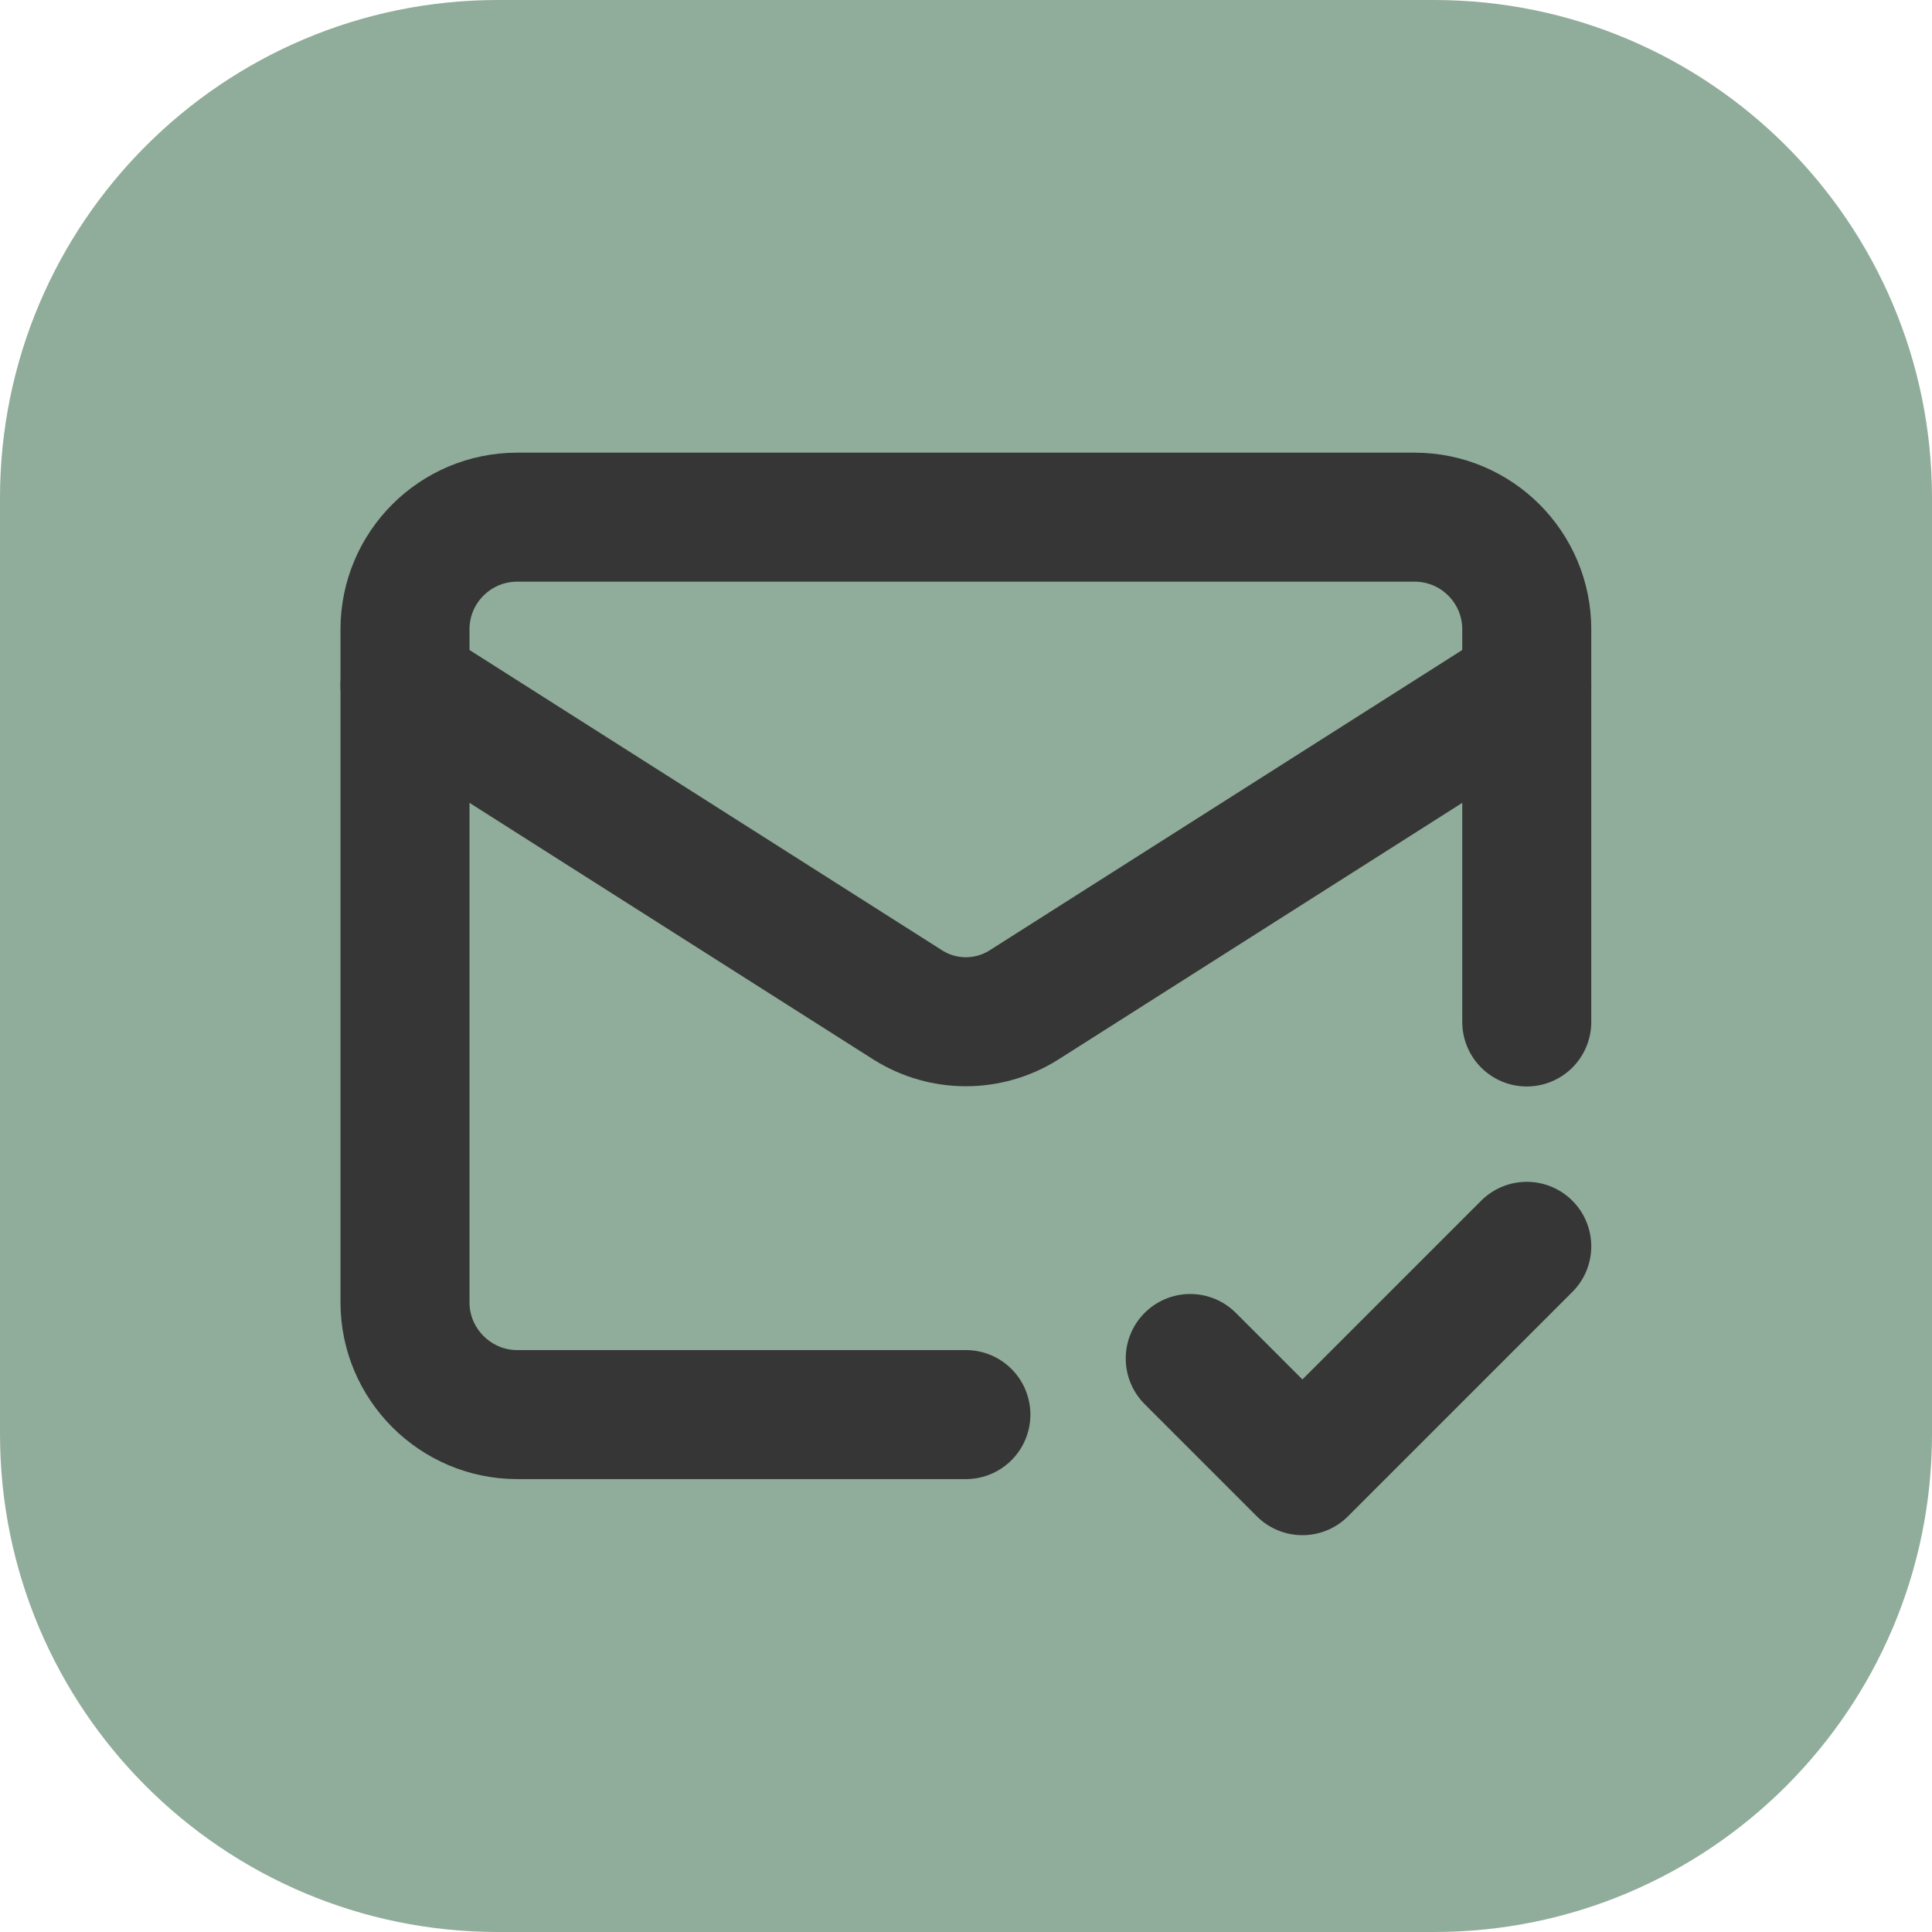
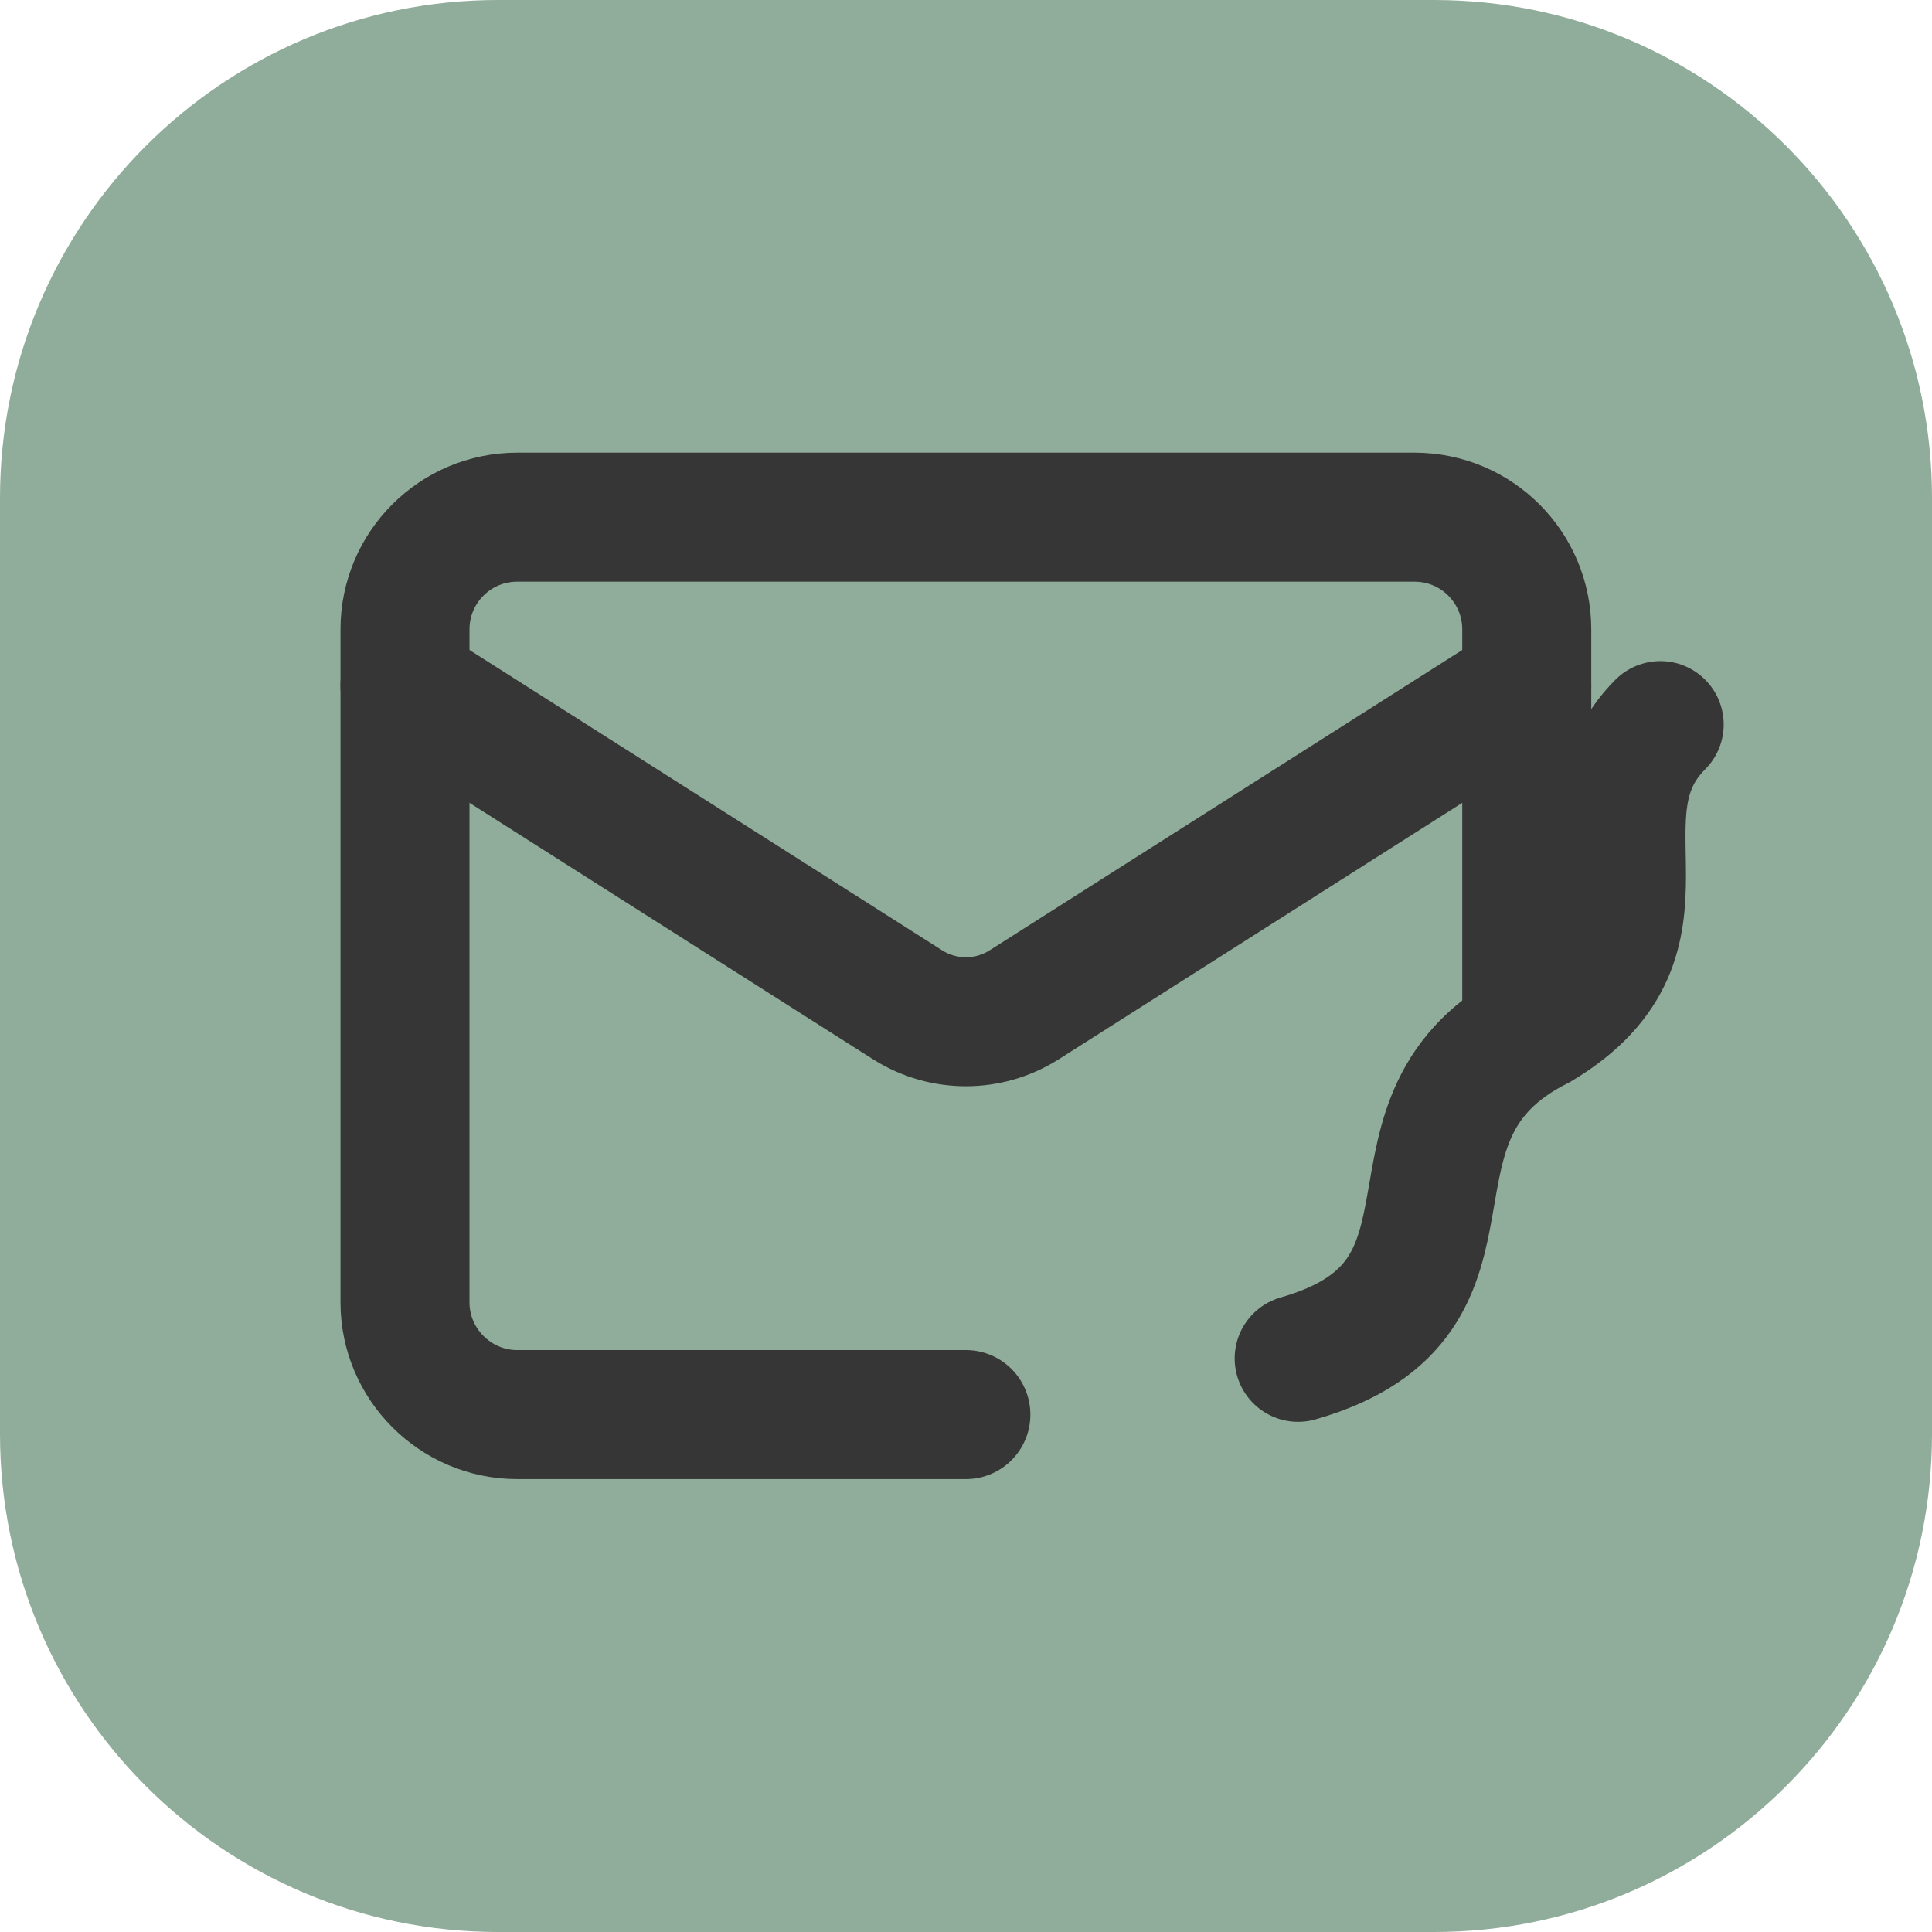
- <svg xmlns="http://www.w3.org/2000/svg" viewBox="0 0 64 64" width="64" height="64" role="img" aria-label="Mail">
+ <svg xmlns="http://www.w3.org/2000/svg" viewBox="0 0 64 64" width="64" height="64" role="img" aria-label="Noroshi メール">
  <rect width="64" height="64" rx="16.5" fill="#90ac9a" />
  <g transform="translate(9.7 9.7) scale(1.858)" fill="none" stroke="#363636" stroke-width="2.3" stroke-linecap="round" stroke-linejoin="round">
    <path d="M22 13V6a2 2 0 0 0-2-2H4a2 2 0 0 0-2 2v12c0 1.1.9 2 2 2h8" />
    <path d="m22 7-8.97 5.7a1.94 1.94 0 0 1-2.06 0L2 7" />
-     <path d="m16 19 2 2 4-4" />
  </g>
+   <path d="M43 45c7-2 2-8 8-11 5-3 1-7 4-10" fill="none" stroke="#363636" stroke-width="4.2" stroke-linecap="round" />
</svg>
